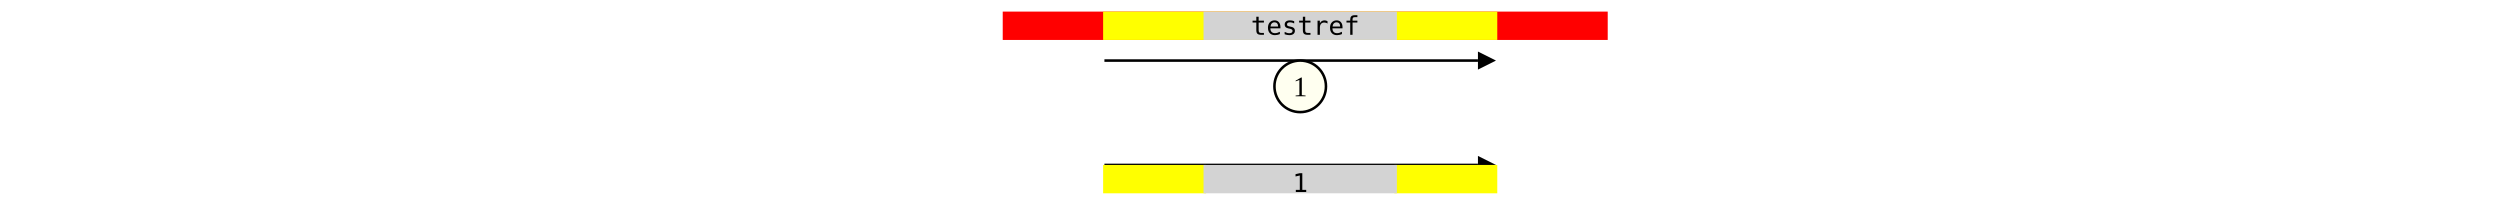
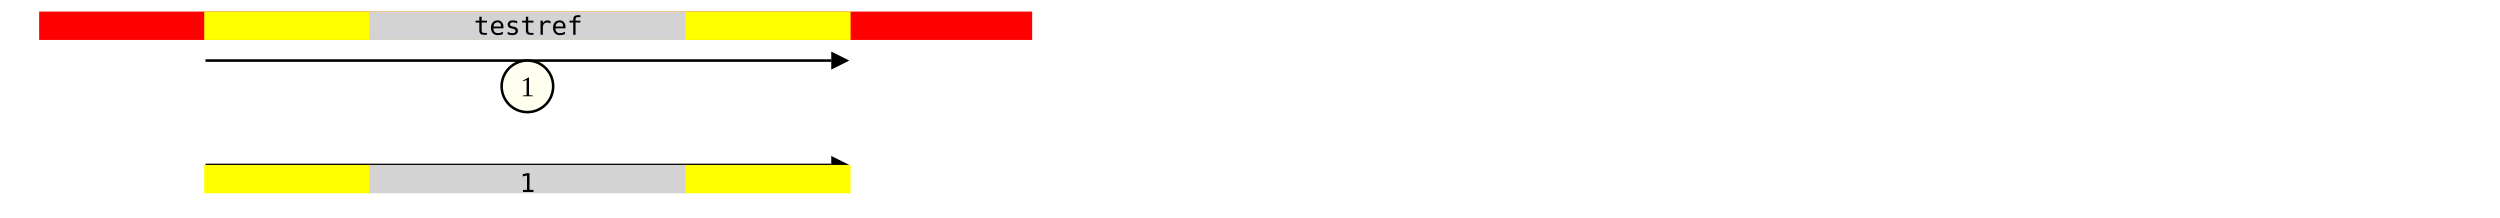
<svg xmlns="http://www.w3.org/2000/svg" width="970.0" height="84.5" viewBox="0.0 -84.5 970.0 84.5">
  <defs>
</defs>
  <g transform="translate(0 -69.5)">
    <g transform="translate(0.0 0)">
-       <rect x="389.558" y="-10" width="233.735" height="10" fill="red" stroke="red" />
+       <rect x="15.692" y="-10" width="384.285" height="10" fill="red" stroke="red" />
    </g>
    <g transform="translate(0.0 0)">
-       <rect x="428.514" y="-10" width="151.928" height="10" fill="yellow" stroke="yellow" />
+       <rect x="79.739" y="-10" width="249.785" height="10" fill="yellow" stroke="yellow" />
    </g>
    <g transform="translate(0.0 0)">
-       <rect x="467.47" y="-10" width="74.016" height="10" fill="lightgray" stroke="lightgray" />
+       <rect x="143.787" y="-10" width="121.69" height="10" fill="lightgray" stroke="lightgray" />
    </g>
  </g>
  <g transform="translate(0.0 -71.0)">
-     <rect x="506.426" y="11.5" width="0.0" height="-11.5" fill="transparent" stroke="transparent" />
-     <g transform="translate(506.4257 0)">
+     <rect x="204.952" y="11.5" width="0.0" height="-11.5" fill="transparent" stroke="transparent" />
+     <g transform="translate(204.9521 0)">
      <text x="0" y="0" font-size="10" font-family="monospace" text-anchor="middle">testref</text>
    </g>
  </g>
  <g transform="translate(0 -41.0)">
    <g transform="translate(0.0 0)">
-       <path d="M428.514,-20.0 L573.442,-20.0" stroke="black" />
-       <circle cx="504.478" cy="-10.0" r="10.0" fill="ivory" stroke="black" />
-       <path d="M580.442,-20.0 L573.442,-23.5 L573.442,-16.5 L580.442,-20.0" fill="black" />
-       <text x="504.478" y="-10.0" font-size="11.0" text-anchor="middle" dy="0.35em">1</text>
+       <path d="M79.739,-20.0 L322.525,-20.0" stroke="black" />
+       <circle cx="204.632" cy="-10.0" r="10.0" fill="ivory" stroke="black" />
+       <path d="M329.525,-20.0 L322.525,-23.5 L322.525,-16.5 L329.525,-20.0" fill="black" />
+       <text x="204.632" y="-10.0" font-size="11.0" text-anchor="middle" dy="0.35em">1</text>
    </g>
  </g>
  <g transform="translate(0 -30.0)">
    <g transform="translate(0.0 0)">
-       <path d="M428.514,9.5 L573.442,9.5" stroke="black" />
-       <path d="M580.442,9.5 L573.442,6.0 L573.442,13.0 L580.442,9.5" fill="black" />
+       <path d="M79.739,9.5 L322.525,9.5" stroke="black" />
+       <path d="M329.525,9.5 L322.525,6.0 L322.525,13.0 L329.525,9.5" fill="black" />
    </g>
  </g>
  <g transform="translate(0 -10.0)">
    <g transform="translate(0.0 0)">
-       <rect x="428.514" y="-10" width="38.956" height="10" fill="yellow" stroke="yellow" />
+       <rect x="79.739" y="-10" width="64.048" height="10" fill="yellow" stroke="yellow" />
    </g>
    <g transform="translate(0.0 0)">
-       <rect x="541.486" y="-10" width="38.956" height="10" fill="yellow" stroke="yellow" />
+       <rect x="265.477" y="-10" width="64.048" height="10" fill="yellow" stroke="yellow" />
    </g>
    <g transform="translate(0.0 0)">
-       <rect x="467.47" y="-10" width="74.016" height="10" fill="lightgrey" stroke="lightgrey" />
-       <g transform="translate(504.4779 0)">
+       <rect x="143.787" y="-10" width="121.69" height="10" fill="lightgrey" stroke="lightgrey" />
+       <g transform="translate(204.6319 0)">
        <text x="0" y="0" font-size="10" font-family="monospace" text-anchor="middle">1</text>
      </g>
    </g>
  </g>
</svg>
